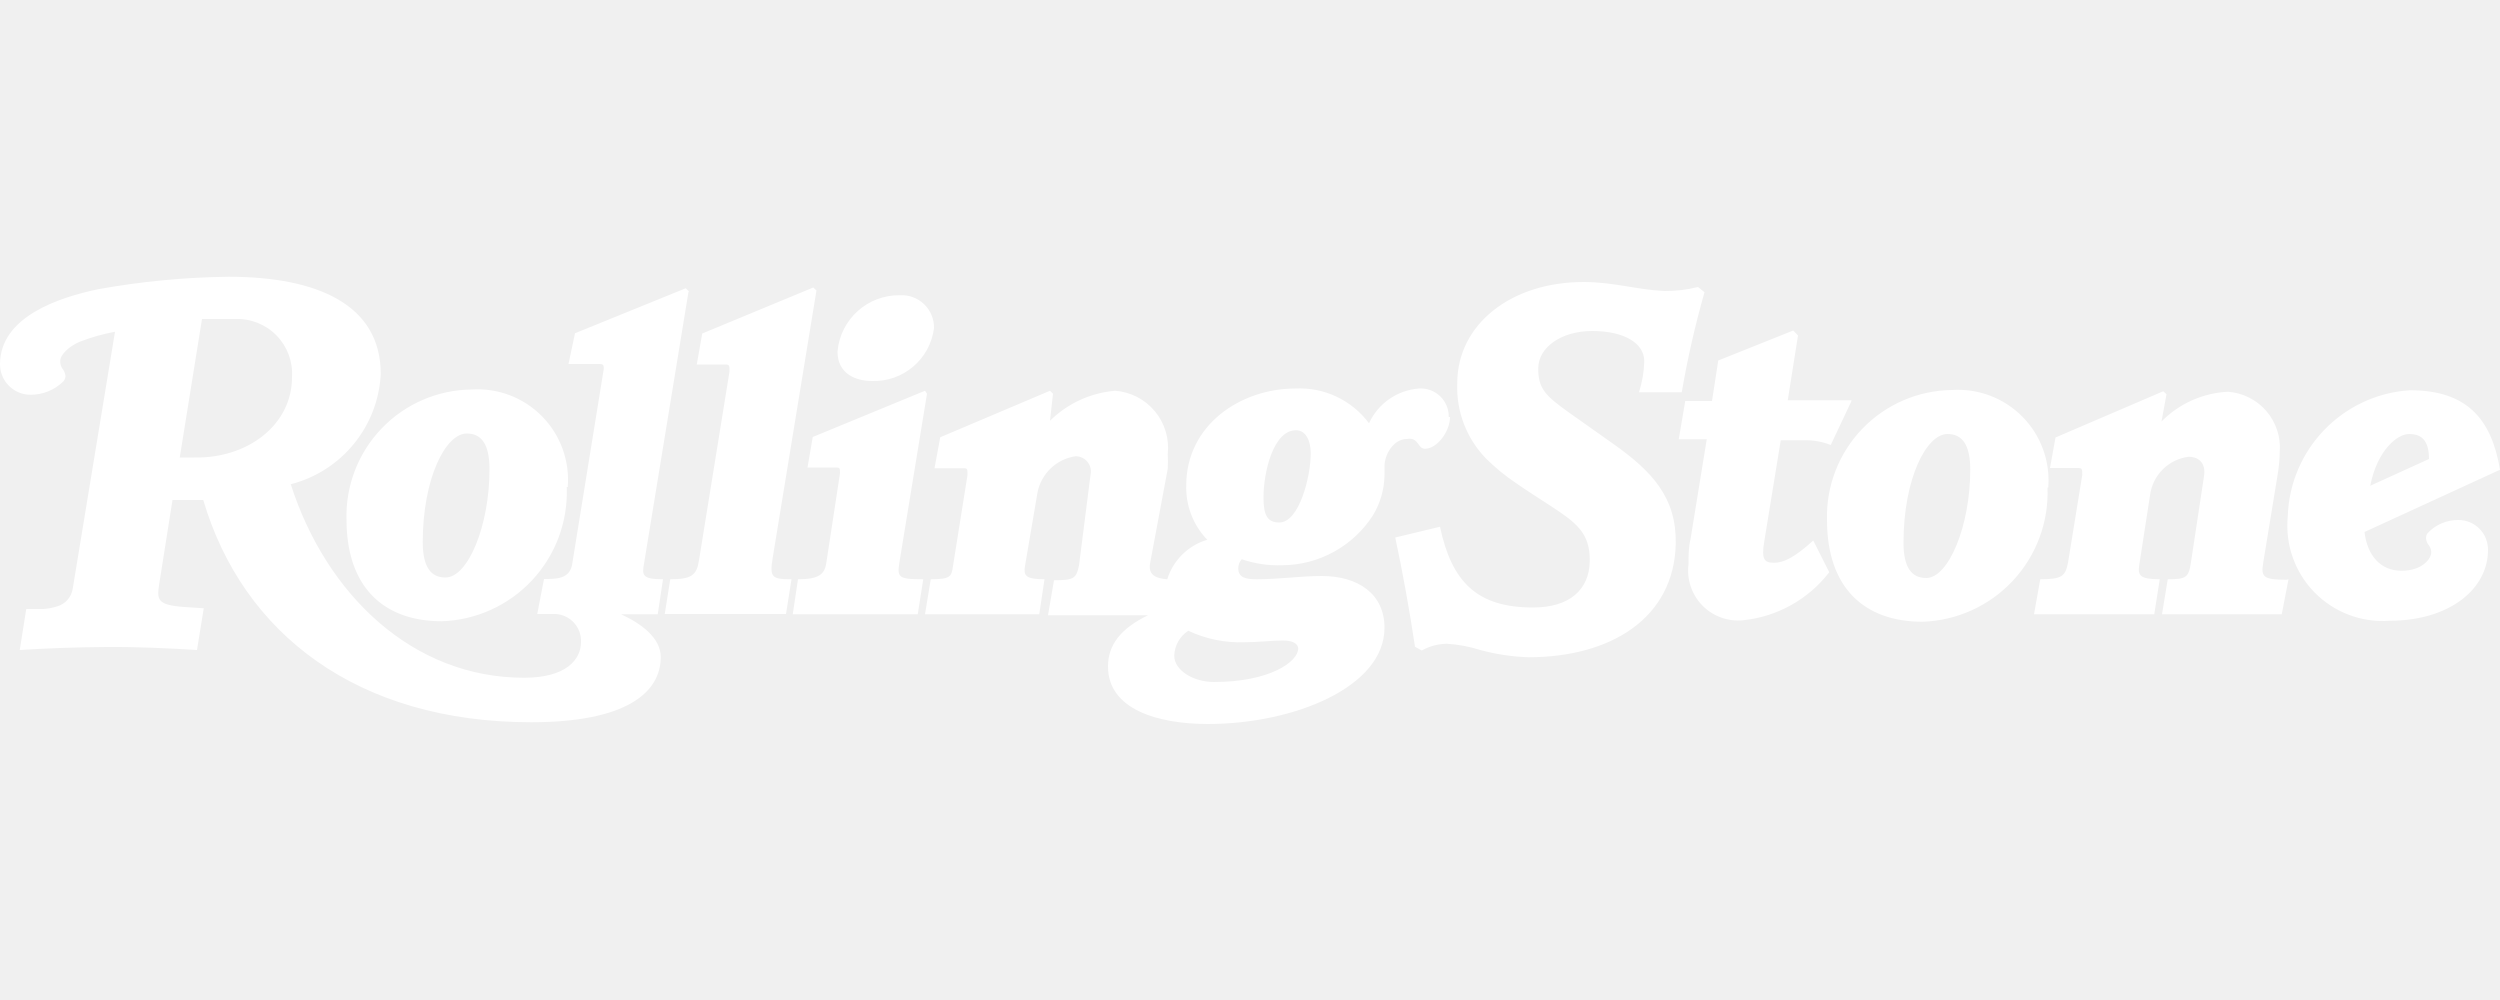
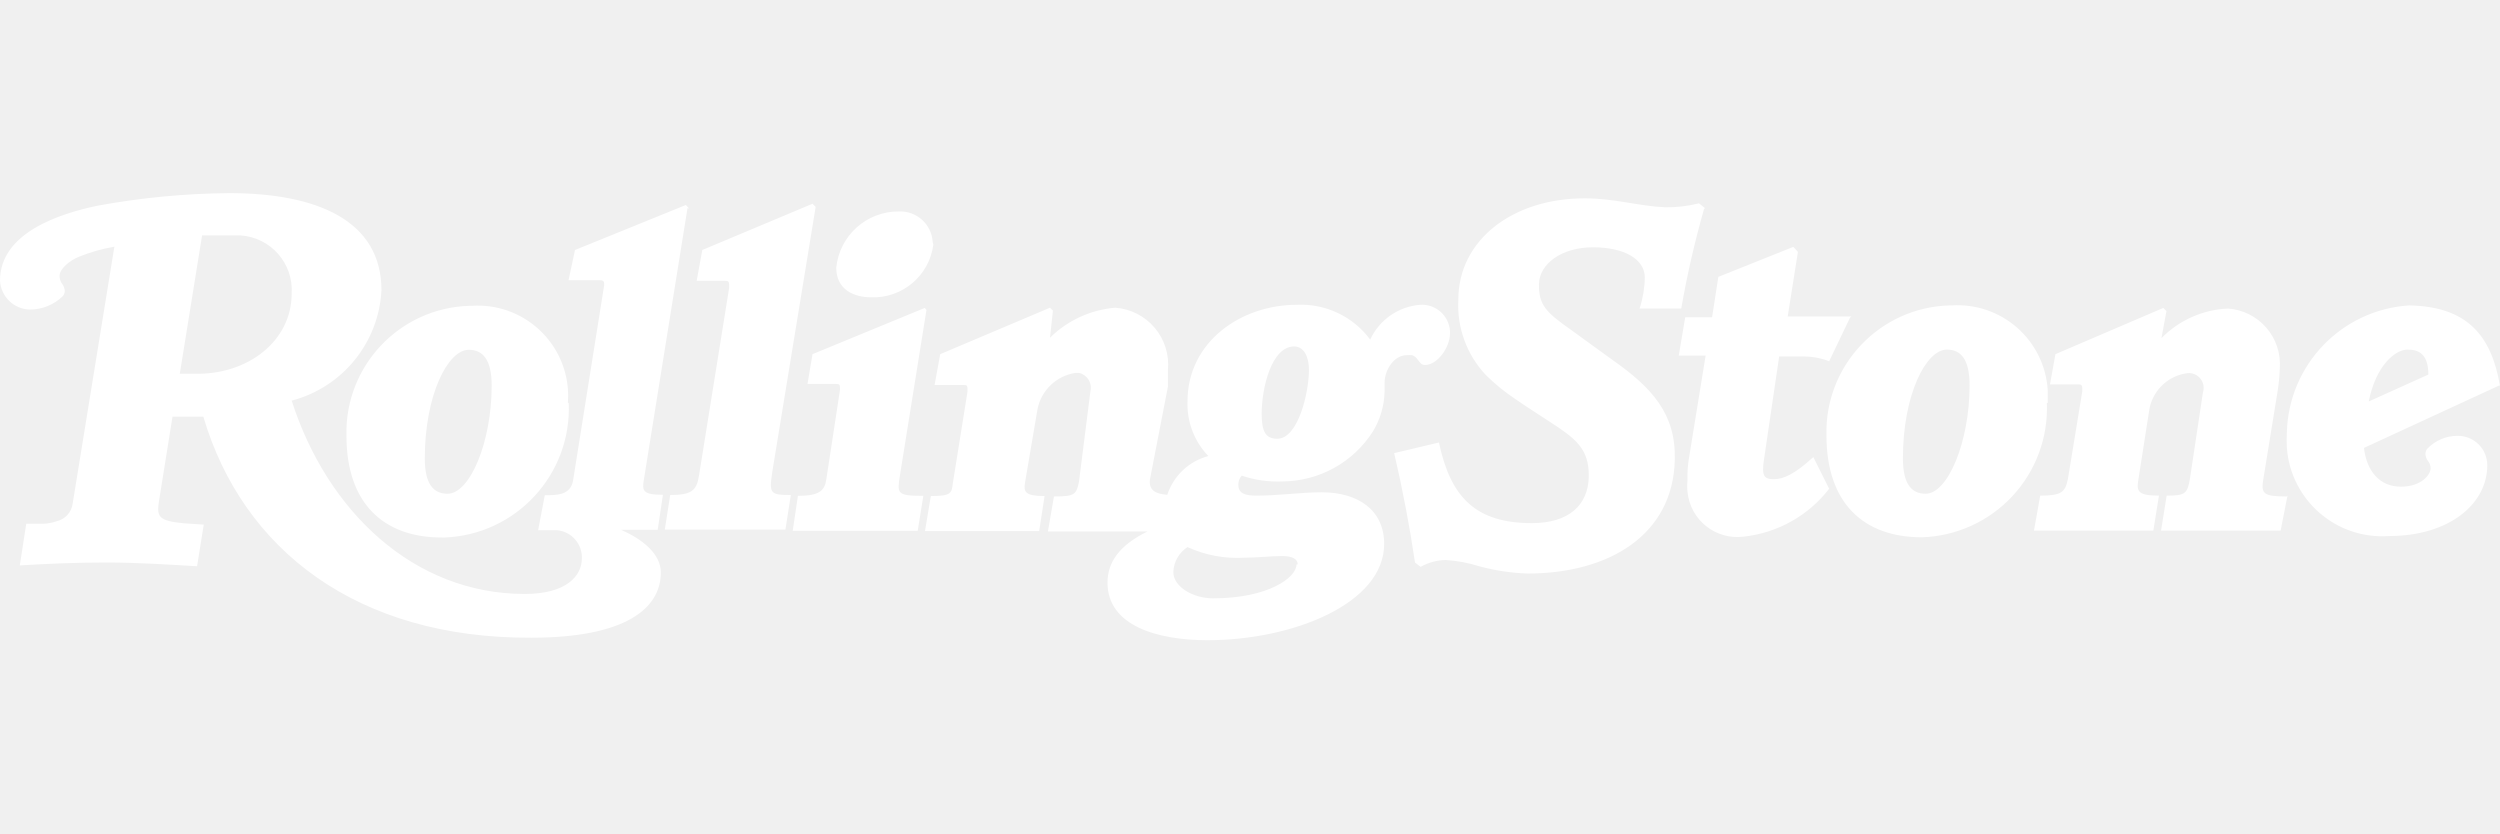
- <svg xmlns="http://www.w3.org/2000/svg" id="svg-rs-logo" viewBox="0 0 100 40">
+ <svg xmlns="http://www.w3.org/2000/svg" id="svg-rs-logo" viewBox="0 0 120 40">
  <defs>
    <style>.cls-1{fill:#fff;}</style>
  </defs>
-   <path class="cls-1" d="M11.68,15.09a2.19,2.19,0,0,0-2.26-2.33c-.31,0-1.07,0-1.34,0l-.89,5.54c.16,0,.44,0,.59,0C9.9,18.34,11.68,17,11.68,15.09Zm15.86-3.42L25.76,22.55c-.08.45-.08.62.76.62l-.21,1.4H24.84c.81.37,1.59.95,1.59,1.71,0,1.45-1.43,2.61-5.18,2.61C14.3,28.89,9.71,25.35,8.13,20H6.9l-.53,3.35c-.1.64-.09.85,1,.93l.78.05L7.88,26c-1.13-.07-2.39-.13-3.64-.12S1.91,25.93.79,26l.26-1.64.69,0a2.36,2.36,0,0,0,.53-.1.87.87,0,0,0,.64-.72L4.6,13.27a7.8,7.8,0,0,0-1.41.4c-.37.15-.78.49-.78.77a.51.51,0,0,0,.07.28.62.62,0,0,1,.14.32.34.34,0,0,1-.09.22,1.86,1.86,0,0,1-1.31.53A1.22,1.22,0,0,1,0,14.57H0c0-1.91,2.39-2.68,3.92-3a31.5,31.5,0,0,1,5.22-.5c3.53,0,6.09,1.1,6.09,3.89a4.8,4.8,0,0,1-3.6,4.41c1.42,4.42,4.88,7.74,9.33,7.74,1.69,0,2.28-.73,2.28-1.43a1.08,1.08,0,0,0-1-1.12h-.75l.27-1.4c.49,0,1,0,1.12-.55l1.27-7.85c0-.14,0-.2-.18-.2H22.74L23,13.33l4.43-1.8.14.14Zm64,11.5-.27,1.4H86.48l.23-1.4c.73,0,.84-.06.93-.69l.52-3.43c.09-.58-.27-.78-.61-.78A1.78,1.78,0,0,0,86,19.82l-.43,2.78c-.06.4,0,.57.82.57l-.22,1.4H81.36l.25-1.4c.87,0,1-.12,1.11-.66L83.29,19c0-.25,0-.28-.2-.28H82l.22-1.22,4.31-1.85.13.12-.2,1.09a4,4,0,0,1,2.66-1.19,2.24,2.24,0,0,1,2.07,2.41,6.22,6.22,0,0,1-.09.94l-.57,3.48c-.1.58,0,.69.94.69ZM74.05,16.06l-.82,1.74a2.71,2.71,0,0,0-1-.19h-1l-.66,4.05c-.12.72,0,.85.39.85s.82-.21,1.57-.89l.64,1.27a5,5,0,0,1-3.44,1.92,2,2,0,0,1-2.19-2.24c0-.3,0-.69.08-1l.65-4-1.12,0,.26-1.53h1.07l.25-1.62,3-1.2.19.2-.41,2.59,2.55,0Zm-5.87-4.37a38.24,38.24,0,0,0-.91,4H65.56a4.5,4.5,0,0,0,.21-1.24c0-.74-.83-1.21-2.08-1.21s-2.15.66-2.16,1.48.28,1.11,1.27,1.81l1.71,1.21c1.59,1.12,2.55,2.17,2.52,4-.06,3-2.62,4.55-5.89,4.55A8.39,8.39,0,0,1,59.21,26a5.47,5.47,0,0,0-1.34-.25,2.13,2.13,0,0,0-1,.27l-.27-.15c-.22-1.46-.48-2.92-.79-4.37l1.79-.43c.47,2.22,1.49,3.23,3.72,3.23,1.46,0,2.25-.71,2.27-1.85s-.55-1.55-1.59-2.23c-.46-.3-.92-.59-1.35-.89a8.05,8.05,0,0,1-1.22-1,4.08,4.08,0,0,1-1.14-3c0-2.37,2.17-4.05,5.05-4.05,1.2,0,2.14.31,3.23.36a5.29,5.29,0,0,0,1.35-.16l.25.2ZM37.36,13.13a2.42,2.42,0,0,1-2.48,2.11c-.64,0-1.38-.28-1.38-1.18A2.47,2.47,0,0,1,36,11.81,1.29,1.29,0,0,1,37.36,13.13Zm-.28,2.62L36,22.35c-.12.74-.14.82.93.82l-.22,1.4h-5l.21-1.4c.82,0,1.06-.19,1.13-.64l.55-3.6c0-.21,0-.23-.18-.23H32.3l.21-1.22L37,15.63Zm-4.42-4.14L30.91,22.3c-.13.79-.05.87.75.87l-.22,1.39H26.59l.22-1.39c.85,0,1.06-.16,1.15-.76l1.22-7.55c0-.25,0-.28-.18-.28H27.87l.22-1.24,4.44-1.84.13.12Zm64.5,6.75c0-.79-.34-1-.8-1s-1.27.64-1.55,2.07Zm2.84.43-5.42,2.49c.11.93.63,1.55,1.48,1.55s1.19-.5,1.19-.73a.47.47,0,0,0-.09-.28.5.5,0,0,1-.12-.29.33.33,0,0,1,.07-.21,1.66,1.66,0,0,1,1.22-.52A1.18,1.18,0,0,1,99.52,22c0,1.56-1.54,2.83-3.94,2.83a3.81,3.81,0,0,1-4.07-4.16,5.22,5.22,0,0,1,4.89-5.06c2.27,0,3.26,1.14,3.6,3.18Zm-21.19,0c0-1-.32-1.43-.91-1.43-.85,0-1.76,1.8-1.76,4.35,0,1,.33,1.41.91,1.41.89,0,1.76-2.08,1.76-4.33m3.09.71a5.17,5.17,0,0,1-5,5.37c-2.33,0-3.82-1.36-3.82-4.07a5.06,5.06,0,0,1,5-5.2,3.62,3.62,0,0,1,3.85,3.9m-30,6.46c0-.2-.19-.34-.62-.34s-1,.07-1.52.07a4.88,4.88,0,0,1-2.26-.46,1.24,1.24,0,0,0-.56,1c0,.58.76,1.05,1.59,1.05,2.21,0,3.37-.8,3.37-1.35m.5-7.79c0-.5-.19-.93-.59-.93-.91,0-1.3,1.68-1.3,2.69,0,.7.15,1,.63,1,.8,0,1.26-1.84,1.26-2.77M58,16.68c0,.57-.51,1.27-1,1.27-.16,0-.21-.12-.3-.23a.41.41,0,0,0-.21-.16.54.54,0,0,0-.22,0c-.51,0-.89.59-.89,1.1l0,.36a3.19,3.19,0,0,1-.46,1.59,4.34,4.34,0,0,1-3.63,2,4.49,4.49,0,0,1-1.62-.24.54.54,0,0,0-.14.36c0,.37.29.44.73.44.93,0,1.75-.13,2.61-.13,1.46,0,2.51.72,2.51,2.07,0,2.39-3.66,3.85-7.06,3.85-2,0-4-.58-4-2.3,0-.85.49-1.51,1.6-2.05h-4l.24-1.4c.81,0,.89-.08,1-.59L43.62,19a.61.61,0,0,0-.6-.75A1.82,1.82,0,0,0,41.5,19.7L41,22.64c-.06.37,0,.53.78.53l-.21,1.4H37l.23-1.4c.8,0,.83-.11.89-.53L38.7,19c0-.25,0-.27-.17-.27H37.38l.23-1.24L42,15.63l.12.12L42,16.83a4.21,4.21,0,0,1,2.61-1.2,2.29,2.29,0,0,1,2.1,2.53,5.87,5.87,0,0,1,0,.59L46,22.55c-.07.46.25.59.69.62a2.39,2.39,0,0,1,1.6-1.58,3,3,0,0,1-.84-2.18c0-2.4,2.16-3.87,4.37-3.87a3.46,3.46,0,0,1,2.94,1.39,2.4,2.4,0,0,1,2-1.39,1.12,1.12,0,0,1,1.19,1.14M19.58,18.77c0-1-.32-1.43-.91-1.43-.85,0-1.76,1.8-1.76,4.35,0,1,.33,1.41.91,1.41.9,0,1.76-2.07,1.76-4.33m3.09.71a5.17,5.17,0,0,1-5,5.37c-2.32,0-3.81-1.36-3.81-4.07a5.06,5.06,0,0,1,5-5.2,3.62,3.62,0,0,1,3.85,3.9" />
+   <path class="cls-1" d="M14,14.09a2.63,2.63,0,0,0-2.46-2.79H9.7L8.63,17.94h.71C11.88,18,14,16.38,14,14.09Zm19-4.1L30.91,23c-.09.54-.09.75.91.75l-.25,1.68H29.81c1,.44,1.91,1.14,1.91,2.05,0,1.74-1.72,3.13-6.22,3.13C17.16,30.65,11.65,26.4,9.76,20H8.28l-.64,4c-.12.77-.1,1,1.2,1.12l.94.06-.32,2C8.1,27.1,6.59,27,5.09,27s-2.8.06-4.14.14l.31-2h.83a2.27,2.27,0,0,0,.63-.12,1,1,0,0,0,.77-.86l2-12.32a8.34,8.34,0,0,0-1.69.48c-.45.18-.94.58-.94.92a.69.69,0,0,0,.09.34.68.68,0,0,1,.16.38.4.4,0,0,1-.1.26,2.27,2.27,0,0,1-1.58.64A1.47,1.47,0,0,1,0,13.47H0c0-2.3,2.87-3.22,4.7-3.6A36.68,36.68,0,0,1,11,9.27c4.23,0,7.31,1.32,7.31,4.66A5.78,5.78,0,0,1,14,19.23c1.7,5.3,5.85,9.28,11.19,9.28,2,0,2.74-.87,2.74-1.71a1.31,1.31,0,0,0-1.2-1.35h-.9l.32-1.68c.59,0,1.2,0,1.35-.66L29,13.69c0-.16,0-.24-.22-.24H27.29L27.6,12l5.32-2.16.16.17Zm76.8,13.8-.33,1.68h-5.74l.27-1.68c.88,0,1-.08,1.12-.83l.62-4.12a.71.71,0,0,0-.73-.93,2.13,2.13,0,0,0-1.86,1.86l-.52,3.33c-.07.48,0,.69,1,.69l-.27,1.68H97.63l.3-1.68c1,0,1.2-.15,1.33-.8l.69-4.21c0-.3,0-.33-.24-.33H98.4L98.66,17l5.18-2.22.15.15-.24,1.3a4.77,4.77,0,0,1,3.19-1.42,2.68,2.68,0,0,1,2.49,2.87v0a8.64,8.64,0,0,1-.11,1.13L108.64,23c-.12.7,0,.83,1.12.83Zm-21-8.54-1,2.09a3.32,3.32,0,0,0-1.2-.23h-1.2L84.68,22c-.14.87,0,1,.47,1s1-.25,1.89-1.06l.76,1.52a6,6,0,0,1-4.12,2.3A2.4,2.4,0,0,1,81,23.61a2.44,2.44,0,0,1,0-.54,5.44,5.44,0,0,1,.09-1.2l.78-4.8H80.58l.31-1.84h1.29l.3-1.94,3.6-1.44.22.24-.49,3.1h3.06Zm-7-5.24a46.32,46.32,0,0,0-1.1,4.8h-2a5,5,0,0,0,.25-1.49c0-.89-1-1.45-2.49-1.45s-2.58.79-2.59,1.78.33,1.33,1.52,2.17l2,1.45c1.91,1.34,3.06,2.6,3,4.8-.08,3.6-3.15,5.46-7.07,5.46a10.17,10.17,0,0,1-2.32-.35,6.73,6.73,0,0,0-1.61-.3,2.54,2.54,0,0,0-1.2.33L67.92,27q-.39-2.64-1-5.25l2.15-.51c.56,2.66,1.79,3.87,4.46,3.87,1.76,0,2.7-.85,2.73-2.22s-.66-1.86-1.91-2.67c-.55-.36-1.1-.71-1.62-1.07A9.42,9.42,0,0,1,71.32,18,4.88,4.88,0,0,1,70,14.38c0-2.85,2.6-4.86,6.06-4.86,1.44,0,2.57.37,3.87.43a6.3,6.3,0,0,0,1.62-.19l.3.24Zm-37,1.73a2.9,2.9,0,0,1-3,2.53c-.77,0-1.66-.34-1.66-1.42a3,3,0,0,1,3-2.7,1.56,1.56,0,0,1,1.63,1.47Zm-.33,3.14L43.2,22.8c-.14.89-.17,1,1.12,1l-.27,1.68h-6l.25-1.68c1,0,1.28-.23,1.36-.77l.66-4.32c0-.25,0-.28-.22-.28H38.76L39,17l5.39-2.22Zm-5.31-5-2.1,12.83c-.15,1-.06,1.05.9,1.05l-.26,1.66H31.91l.26-1.66c1,0,1.27-.2,1.38-.92L35,13.81c0-.3,0-.33-.22-.33H33.44L33.71,12,39,9.78l.15.15Zm77.4,8.1c0-.94-.41-1.2-1-1.2s-1.52.77-1.86,2.49Zm3.41.52-6.5,3c.13,1.11.75,1.86,1.77,1.86s1.43-.6,1.43-.88a.55.55,0,0,0-.11-.33.64.64,0,0,1-.14-.35.44.44,0,0,1,.08-.25,2,2,0,0,1,1.47-.63,1.41,1.41,0,0,1,1.42,1.41v0c0,1.87-1.84,3.4-4.72,3.4a4.59,4.59,0,0,1-4.9-4.23,6.43,6.43,0,0,1,0-.76,6.27,6.27,0,0,1,5.87-6.08C118.4,14.71,119.59,16.08,120,18.53Zm-25.43,0c0-1.2-.38-1.72-1.09-1.72-1,0-2.11,2.16-2.11,5.22,0,1.2.39,1.7,1.09,1.7,1.07,0,2.11-2.5,2.11-5.2m3.71.85a6.2,6.2,0,0,1-6,6.44h0c-2.8,0-4.58-1.64-4.58-4.89a6.08,6.08,0,0,1,5.9-6.24h.1a4.34,4.34,0,0,1,4.62,4.05q0,.32,0,.63m-36,7.75c0-.24-.23-.4-.75-.4s-1.2.08-1.82.08A5.73,5.73,0,0,1,57,26.26a1.49,1.49,0,0,0-.68,1.2c0,.69.92,1.26,1.91,1.26,2.65,0,4-1,4-1.62m.6-9.35c0-.6-.23-1.12-.71-1.12-1.09,0-1.56,2-1.56,3.23,0,.84.18,1.2.75,1.2,1,0,1.52-2.21,1.52-3.32M69.6,16c0,.68-.61,1.52-1.2,1.52-.19,0-.25-.14-.36-.27a.55.55,0,0,0-.25-.2,1.22,1.22,0,0,0-.27,0c-.61,0-1.06.71-1.06,1.32v.44a3.86,3.86,0,0,1-.56,1.9,5.19,5.19,0,0,1-4.35,2.4,5.39,5.39,0,0,1-1.95-.28.65.65,0,0,0-.16.43c0,.44.34.53.87.53,1.12,0,2.1-.16,3.13-.16,1.76,0,3,.86,3,2.48,0,2.87-4.4,4.62-8.48,4.62-2.4,0-4.8-.69-4.8-2.76,0-1,.59-1.81,1.92-2.46H50.3l.29-1.68c1,0,1.07-.09,1.2-.7l.55-4.35a.73.73,0,0,0-.54-.88l-.18,0a2.19,2.19,0,0,0-1.82,1.74l-.6,3.53c-.07.44,0,.64.94.64l-.26,1.68H44.4l.28-1.68c1,0,1-.14,1.06-.64l.7-4.37c0-.3,0-.32-.2-.32H44.86L45.13,17l5.27-2.23.14.14-.14,1.3a5.06,5.06,0,0,1,3.13-1.44,2.74,2.74,0,0,1,2.53,3,.19.19,0,0,1,0,.08c0,.24,0,.48,0,.71L55.2,23c-.08.55.3.71.83.75A2.84,2.84,0,0,1,58,21.89a3.59,3.59,0,0,1-1-2.62c0-2.88,2.59-4.64,5.24-4.64a4.14,4.14,0,0,1,3.53,1.67,2.89,2.89,0,0,1,2.4-1.67,1.35,1.35,0,0,1,1.43,1.26V16m-46,2.51c0-1.2-.39-1.72-1.1-1.72-1,0-2.11,2.16-2.11,5.22,0,1.2.4,1.69,1.09,1.69,1.08,0,2.12-2.48,2.12-5.19m3.7.85a6.2,6.2,0,0,1-5.95,6.44H21.2c-2.78,0-4.57-1.63-4.57-4.88a6.08,6.08,0,0,1,5.9-6.24h.1a4.34,4.34,0,0,1,4.63,4,4.56,4.56,0,0,1,0,.64" />
</svg>
